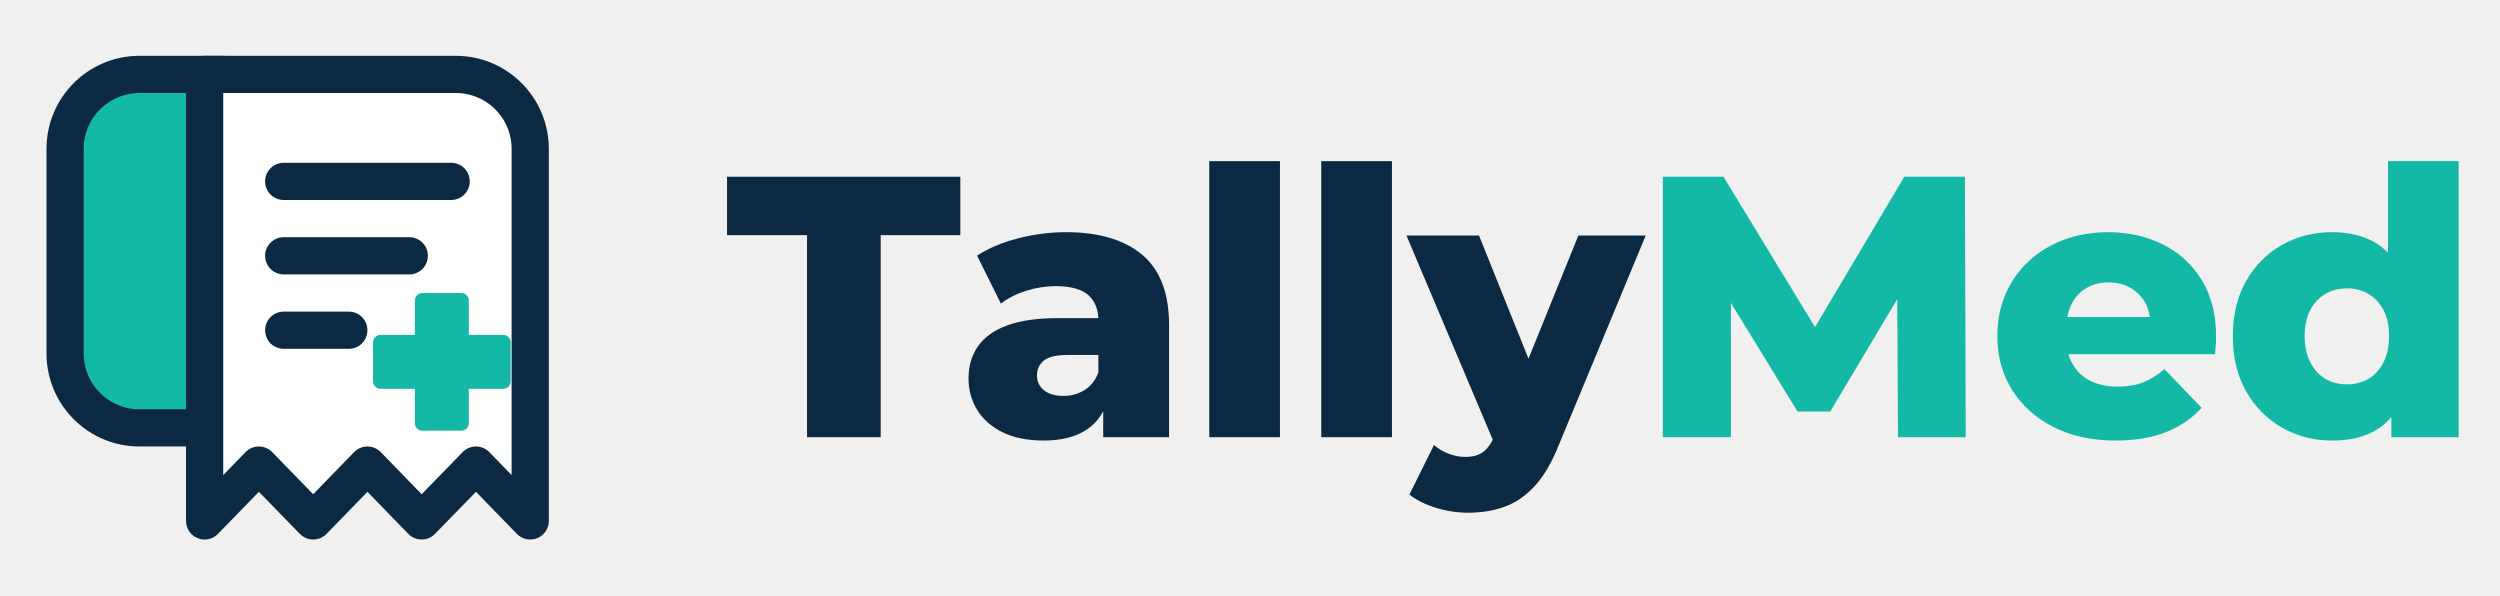
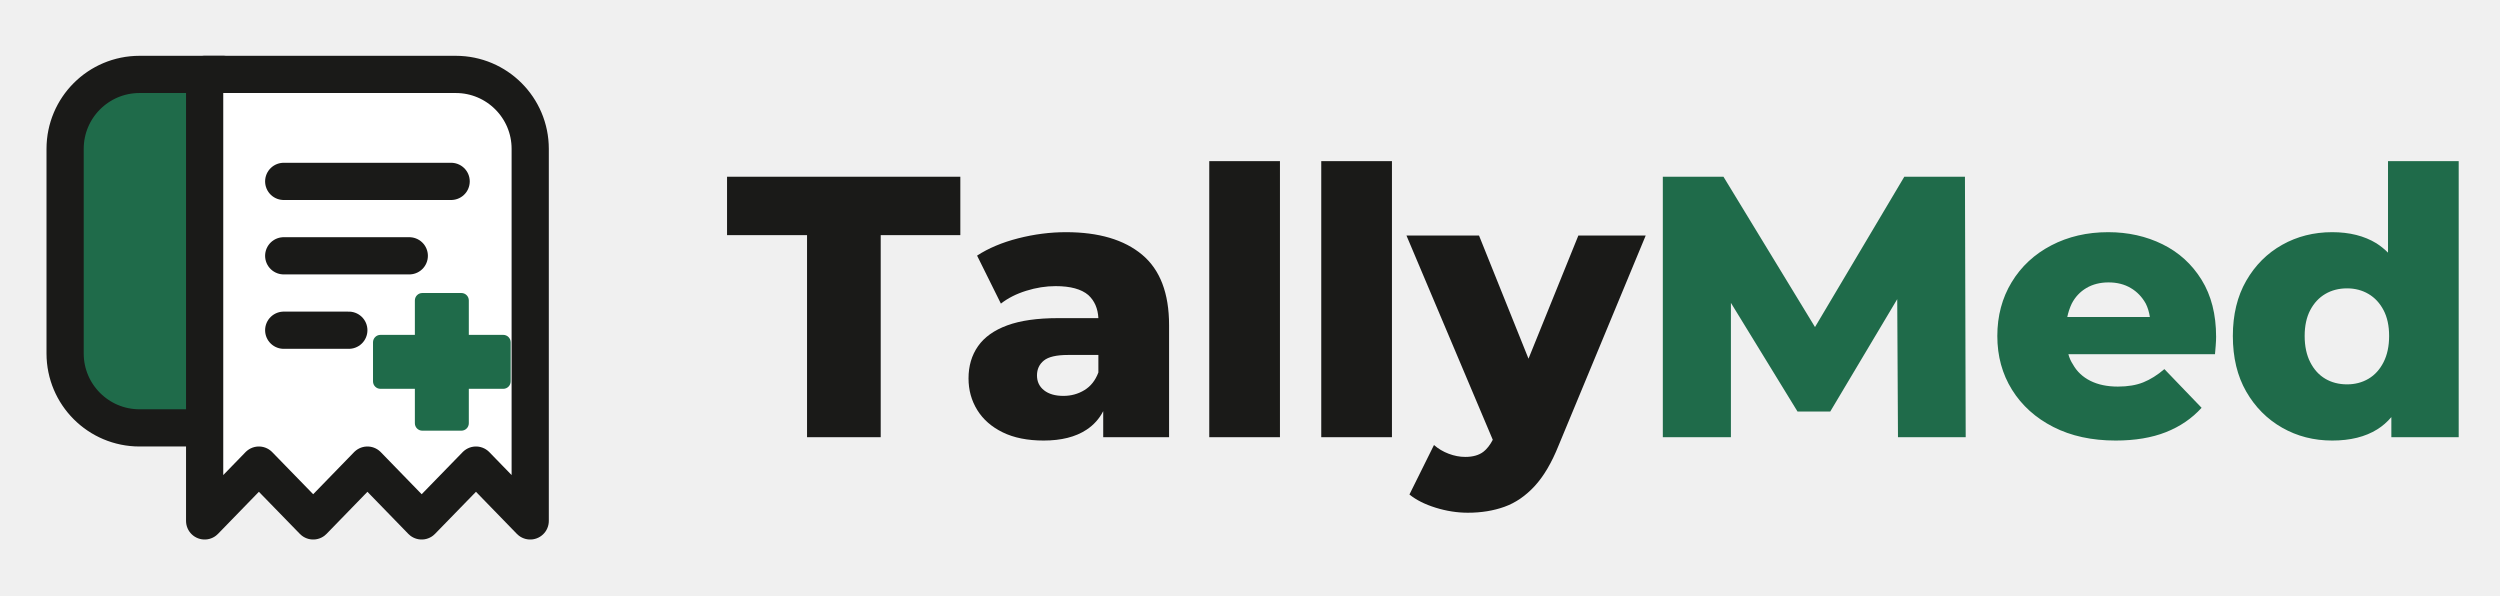
<svg xmlns="http://www.w3.org/2000/svg" viewBox="0 0 268.76 64" role="img" aria-labelledby="title">
  <g fill="none" stroke-linecap="round" stroke-linejoin="round">
-     <path d="M 24 8H15a8 8 0 0 0-8 8v22a8 8 0 0 0 8 8h9" fill="#14B8A6" stroke="#0B2942" stroke-width="4" />
-     <path d="M 22 8h27a8 8 0 0 1 8 8v40l-5.83-6-5.84 6-5.83-6-5.83 6-5.84-6L22 56z" fill="#FFFFFF" stroke="#0B2942" stroke-width="4" />
-     <path d="M 30.5 19.5h18M 30.5 27.5h13.5M 30.5 35.5h7" stroke="#0B2942" stroke-width="4" />
-     <path d="M 45.4 31.5h4.2a.8.8 0 0 1 .8.8V36h3.7a.8.8 0 0 1 .8.8V41a.8.8 0 0 1-.8.8h-3.7v3.7a.8.8 0 0 1-.8.8h-4.2a.8.8 0 0 1-.8-.8v-3.7h-3.7a.8.8 0 0 1-.8-.8v-4.2a.8.8 0 0 1 .8-.8h3.7v-3.7a.8.8 0 0 1 .8-.8z" fill="#14B8A6" />
+     <path d="M 24 8H15a8 8 0 0 0-8 8v22a8 8 0 0 0 8 8h9" fill="#1F6B4A" stroke="#1A1A18" stroke-width="4" />
+     <path d="M 22 8h27a8 8 0 0 1 8 8v40l-5.83-6-5.84 6-5.83-6-5.83 6-5.84-6L22 56z" fill="#FFFFFF" stroke="#1A1A18" stroke-width="4" />
+     <path d="M 30.5 19.5h18M 30.5 27.5h13.5M 30.5 35.5h7" stroke="#1A1A18" stroke-width="4" />
+     <path d="M 45.4 31.5h4.2a.8.8 0 0 1 .8.8V36h3.7a.8.8 0 0 1 .8.8V41a.8.8 0 0 1-.8.8h-3.7v3.7a.8.8 0 0 1-.8.8h-4.2a.8.8 0 0 1-.8-.8v-3.7h-3.7a.8.8 0 0 1-.8-.8v-4.2a.8.8 0 0 1 .8-.8h3.7v-3.7a.8.8 0 0 1 .8-.8z" fill="#1F6B4A" />
  </g>
  <g transform="translate(78 47)">
-     <path fill="#0B2942" d="M 16.68 0L8.76 0L8.76-21.72L0.16-21.72L0.16-28L25.24-28L25.24-21.72L16.68-21.72M 47.68 0L40.60 0L40.60-2.80Q39.96-1.56 38.80-0.80Q37.04 0.36 34.20 0.36Q31.60 0.36 29.80-0.52Q28-1.40 27.06-2.92Q26.12-4.44 26.12-6.32Q26.12-8.32 27.14-9.78Q28.16-11.24 30.28-12.02Q32.40-12.80 35.76-12.80L40.08-12.80Q40-14.36 39-15.28Q37.88-16.24 35.48-16.24Q33.92-16.24 32.32-15.74Q30.72-15.24 29.60-14.36L27.04-19.52Q28.88-20.72 31.46-21.38Q34.04-22.04 36.60-22.04Q41.88-22.04 44.78-19.62Q47.68-17.20 47.68-12.04L47.68 0M 40.08-6.96L40.08-8.84L36.80-8.84Q34.96-8.84 34.22-8.24Q33.48-7.64 33.48-6.64Q33.48-5.64 34.24-5.04Q35-4.44 36.32-4.44Q37.56-4.44 38.58-5.06Q39.60-5.68 40.08-6.96M 59.60 0L52 0L52-29.68L59.60-29.68M 71.64 0L64.04 0L64.04-29.68L71.64-29.68M 79.80 8.12Q78.08 8.12 76.34 7.58Q74.60 7.04 73.52 6.16L76.16 0.84Q76.84 1.44 77.74 1.78Q78.64 2.12 79.52 2.12Q80.76 2.12 81.48 1.56Q82.04 1.12 82.48 0.28L73.20-21.68L81-21.68L86.32-8.44L91.68-21.68L98.92-21.68L89.56 0.88Q88.44 3.68 86.98 5.26Q85.52 6.84 83.74 7.48Q81.96 8.12 79.80 8.12" />
-     <path fill="#14B8A6" d="M 108.08 0L100.76 0L100.76-28L107.28-28L117.12-11.84L126.72-28L133.24-28L133.32 0L126.04 0L125.96-14.84L118.76-2.76L115.24-2.76L108.08-14.44M 149.44 0.36Q145.60 0.36 142.74-1.10Q139.88-2.56 138.30-5.10Q136.72-7.64 136.72-10.88Q136.72-14.12 138.26-16.66Q139.80-19.20 142.52-20.62Q145.24-22.04 148.64-22.04Q151.84-22.04 154.48-20.74Q157.12-19.44 158.68-16.92Q160.24-14.40 160.24-10.80Q160.24-10.40 160.20-9.88Q160.16-9.36 160.12-8.92L144.36-8.92Q144.52-8.32 144.84-7.84Q145.48-6.68 146.72-6.06Q147.96-5.44 149.68-5.44Q151.28-5.44 152.42-5.90Q153.56-6.36 154.68-7.32L158.68-3.16Q157.12-1.44 154.84-0.54Q152.56 0.36 149.44 0.36M 144.24-12.92L153.12-12.92Q153-13.72 152.68-14.36Q152.08-15.44 151.06-16.04Q150.04-16.64 148.68-16.64Q147.32-16.64 146.30-16.04Q145.28-15.44 144.72-14.36Q144.40-13.68 144.24-12.92M 172.72 0.36Q169.76 0.36 167.34-1.02Q164.92-2.40 163.48-4.90Q162.04-7.40 162.04-10.88Q162.04-14.32 163.48-16.82Q164.92-19.32 167.34-20.68Q169.76-22.04 172.72-22.04Q175.52-22.04 177.48-20.84Q178.16-20.40 178.72-19.84L178.72-29.68L186.32-29.68L186.32 0L179.08 0L179.08-2.16Q178.40-1.36 177.56-0.84Q175.64 0.36 172.72 0.36M 174.32-5.68Q175.60-5.68 176.62-6.28Q177.64-6.88 178.24-8.06Q178.84-9.24 178.84-10.88Q178.84-12.52 178.24-13.66Q177.64-14.80 176.62-15.40Q175.60-16 174.32-16Q173-16 171.98-15.40Q170.96-14.80 170.36-13.66Q169.76-12.52 169.76-10.88Q169.76-9.24 170.36-8.06Q170.96-6.88 171.98-6.28Q173-5.68 174.32-5.68" />
+     <path fill="#1A1A18" d="M 16.68 0L8.76 0L8.76-21.72L0.16-21.72L0.16-28L25.24-28L25.24-21.72L16.68-21.72M 47.68 0L40.60 0L40.60-2.80Q39.96-1.56 38.80-0.80Q37.04 0.36 34.20 0.36Q31.60 0.36 29.80-0.52Q28-1.40 27.06-2.92Q26.12-4.44 26.12-6.32Q26.12-8.32 27.14-9.78Q28.16-11.24 30.28-12.02Q32.40-12.80 35.76-12.80L40.08-12.80Q40-14.36 39-15.28Q37.88-16.24 35.48-16.24Q33.92-16.24 32.32-15.74Q30.72-15.24 29.60-14.36L27.04-19.52Q28.88-20.72 31.46-21.38Q34.04-22.04 36.60-22.04Q41.88-22.04 44.78-19.62Q47.68-17.20 47.68-12.04L47.68 0M 40.08-6.96L40.08-8.84L36.80-8.84Q34.96-8.84 34.22-8.24Q33.48-7.64 33.48-6.64Q33.48-5.64 34.24-5.04Q35-4.44 36.32-4.44Q37.56-4.44 38.58-5.06Q39.60-5.68 40.08-6.96M 59.60 0L52 0L52-29.68L59.60-29.68M 71.64 0L64.04 0L64.04-29.68L71.64-29.68M 79.80 8.12Q78.08 8.12 76.34 7.58Q74.60 7.04 73.52 6.16L76.16 0.84Q76.84 1.44 77.74 1.78Q78.64 2.12 79.52 2.12Q80.76 2.12 81.48 1.56Q82.04 1.12 82.48 0.28L73.20-21.68L81-21.68L86.32-8.44L91.68-21.68L98.92-21.68L89.56 0.88Q88.44 3.68 86.98 5.26Q85.52 6.84 83.74 7.48Q81.96 8.12 79.80 8.12" />
+     <path fill="#1F6B4A" d="M 108.08 0L100.76 0L100.76-28L107.28-28L117.12-11.84L126.72-28L133.24-28L133.32 0L126.04 0L125.96-14.84L118.76-2.76L115.24-2.76L108.08-14.44M 149.44 0.36Q145.60 0.36 142.74-1.10Q139.88-2.56 138.30-5.10Q136.72-7.64 136.72-10.88Q136.72-14.12 138.26-16.66Q139.80-19.20 142.52-20.62Q145.24-22.04 148.64-22.04Q151.84-22.04 154.48-20.74Q157.12-19.44 158.68-16.92Q160.24-14.40 160.24-10.80Q160.24-10.40 160.20-9.88Q160.16-9.36 160.12-8.92L144.36-8.92Q144.52-8.32 144.84-7.84Q145.48-6.68 146.72-6.06Q147.96-5.44 149.68-5.44Q151.28-5.44 152.42-5.90Q153.56-6.36 154.68-7.32L158.68-3.16Q157.12-1.44 154.84-0.54Q152.56 0.36 149.44 0.36M 144.24-12.92L153.12-12.92Q153-13.72 152.68-14.36Q152.08-15.44 151.06-16.04Q150.04-16.64 148.68-16.64Q147.32-16.64 146.30-16.04Q145.28-15.44 144.72-14.36Q144.40-13.68 144.24-12.92M 172.72 0.36Q169.76 0.36 167.34-1.02Q164.92-2.40 163.48-4.90Q162.04-7.40 162.04-10.88Q162.04-14.32 163.48-16.82Q164.92-19.32 167.34-20.68Q169.76-22.04 172.72-22.04Q175.52-22.04 177.48-20.84Q178.16-20.40 178.72-19.84L178.72-29.68L186.32-29.68L186.32 0L179.08 0L179.08-2.16Q178.40-1.36 177.56-0.84Q175.64 0.36 172.72 0.36M 174.32-5.68Q175.60-5.68 176.62-6.28Q177.64-6.88 178.24-8.06Q178.84-9.24 178.84-10.88Q178.84-12.52 178.24-13.66Q177.64-14.80 176.62-15.40Q175.60-16 174.32-16Q173-16 171.98-15.40Q170.96-14.80 170.36-13.66Q169.76-12.52 169.76-10.88Q169.76-9.24 170.36-8.06Q170.96-6.88 171.98-6.28Q173-5.68 174.32-5.68" />
  </g>
</svg>
